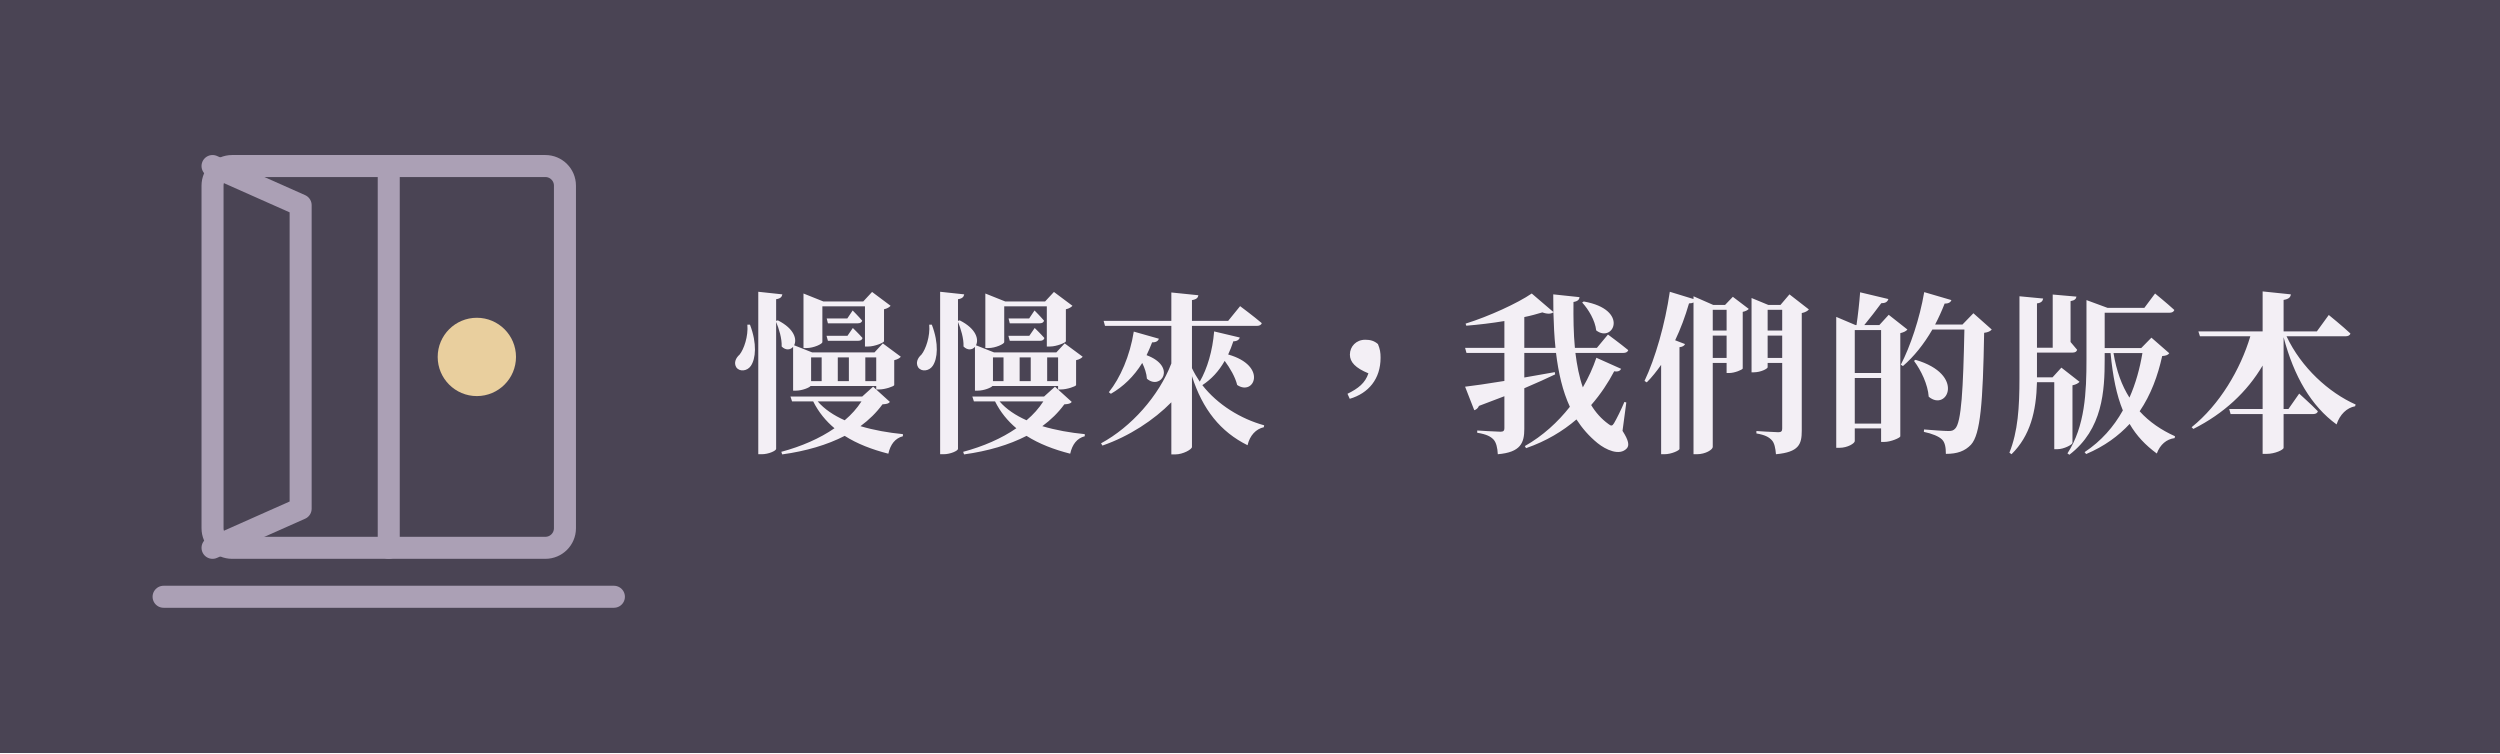
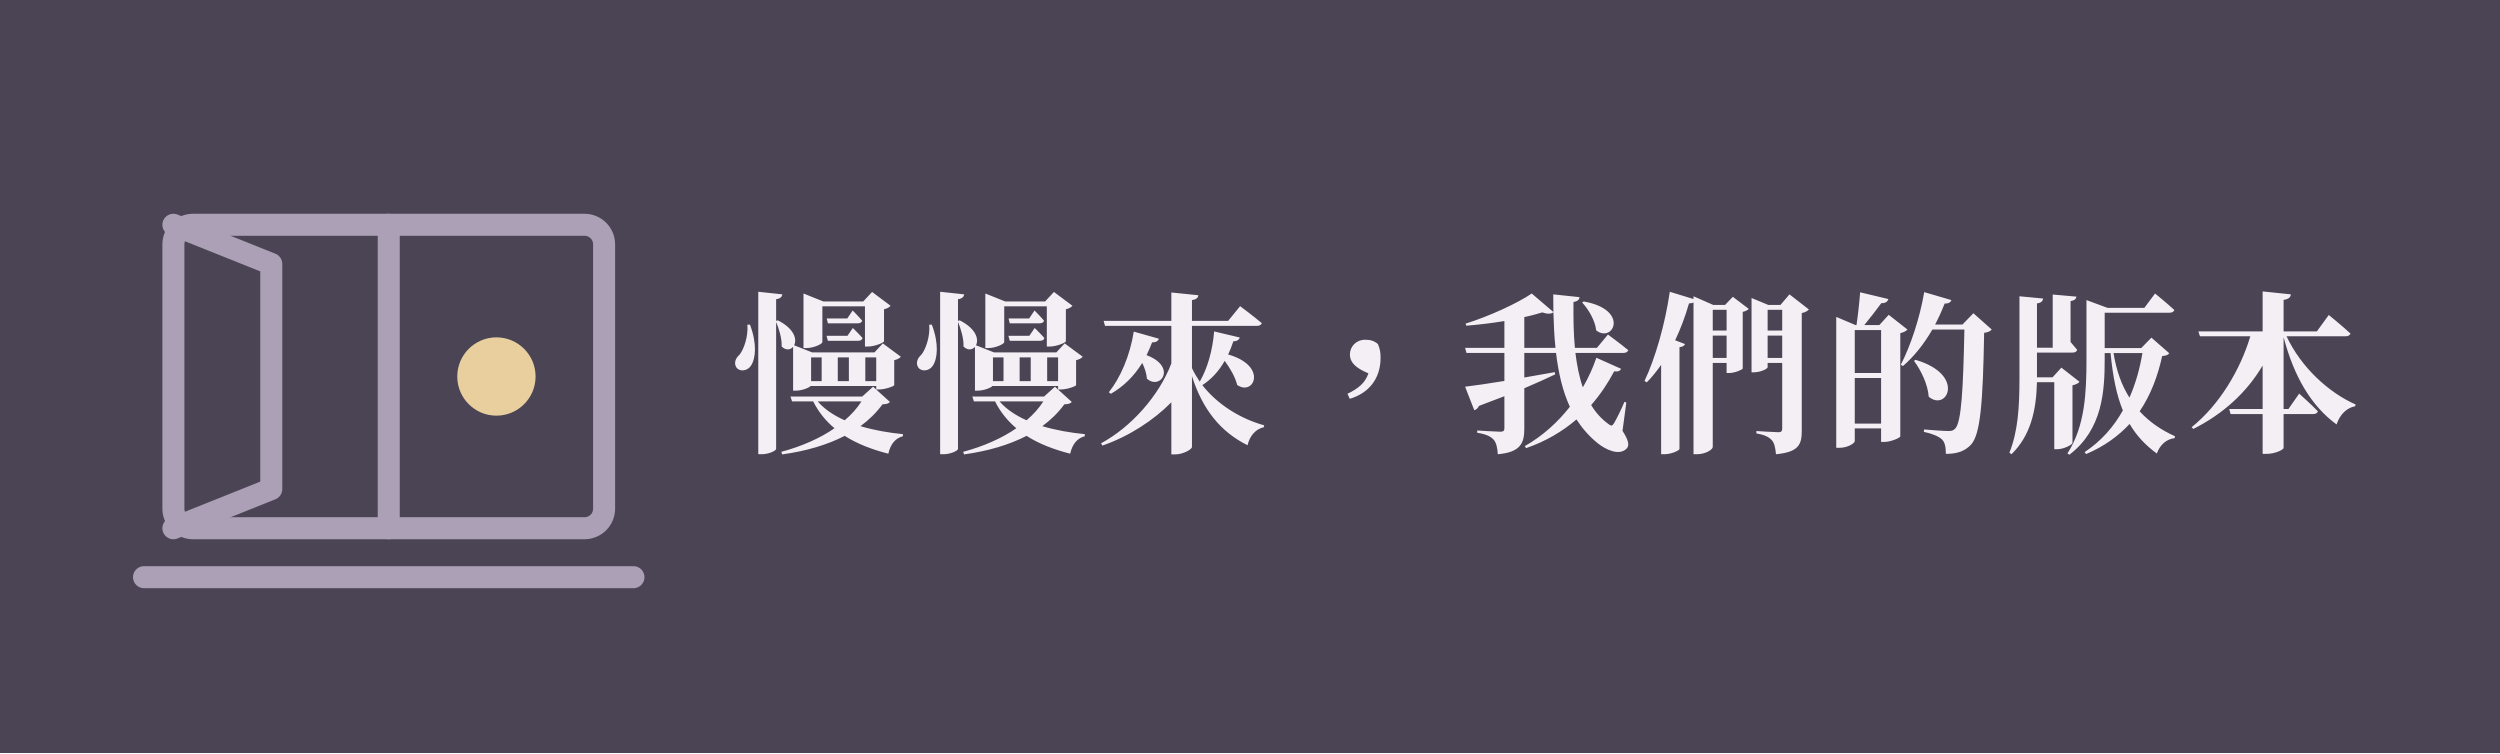
<svg xmlns="http://www.w3.org/2000/svg" width="1328" height="400" viewBox="0 0 1328 400">
  <rect width="1328" height="400" fill="#4A4454" />
  <g id="sym" transform="translate(206.5 200.0) scale(1.3)">
-     <rect x="-72" y="-86" width="144" height="156" rx="8" fill="none" stroke="#ABA0B5" stroke-width="9" stroke-linecap="round" stroke-linejoin="round" />
-     <path d="M0 -86 V70" fill="none" stroke="#ABA0B5" stroke-width="9" stroke-linecap="round" stroke-linejoin="round" />
-     <path d="M-72 -86 L-36 -70 V54 L-72 70" fill="none" stroke="#ABA0B5" stroke-width="9" stroke-linecap="round" stroke-linejoin="round" />
-     <path d="M-92 90 H92" fill="none" stroke="#ABA0B5" stroke-width="9" stroke-linecap="round" stroke-linejoin="round" />
-     <circle cx="36" cy="-8" r="16" fill="#E9CF9E" />
+     <rect x="-88" y="-62" width="176" height="124" rx="8" fill="none" stroke="#ABA0B5" stroke-width="9" stroke-linecap="round" stroke-linejoin="round" />
+     <path d="M0 -62 V62" fill="none" stroke="#ABA0B5" stroke-width="9" stroke-linecap="round" stroke-linejoin="round" />
+     <path d="M-88 -62 L-48 -46 V46 L-88 62" fill="none" stroke="#ABA0B5" stroke-width="9" stroke-linecap="round" stroke-linejoin="round" />
+     <path d="M-100 82 H100" fill="none" stroke="#ABA0B5" stroke-width="9" stroke-linecap="round" stroke-linejoin="round" />
+     <circle cx="44" cy="0" r="16" fill="#E9CF9E" />
  </g>
  <text id="nm" x="389.0" y="233.1" font-family="'Noto Serif CJK TC',serif" font-size="92" font-weight="700" letter-spacing="4.6" fill="#F3EFF5">慢慢來，我們的版本</text>
</svg>
